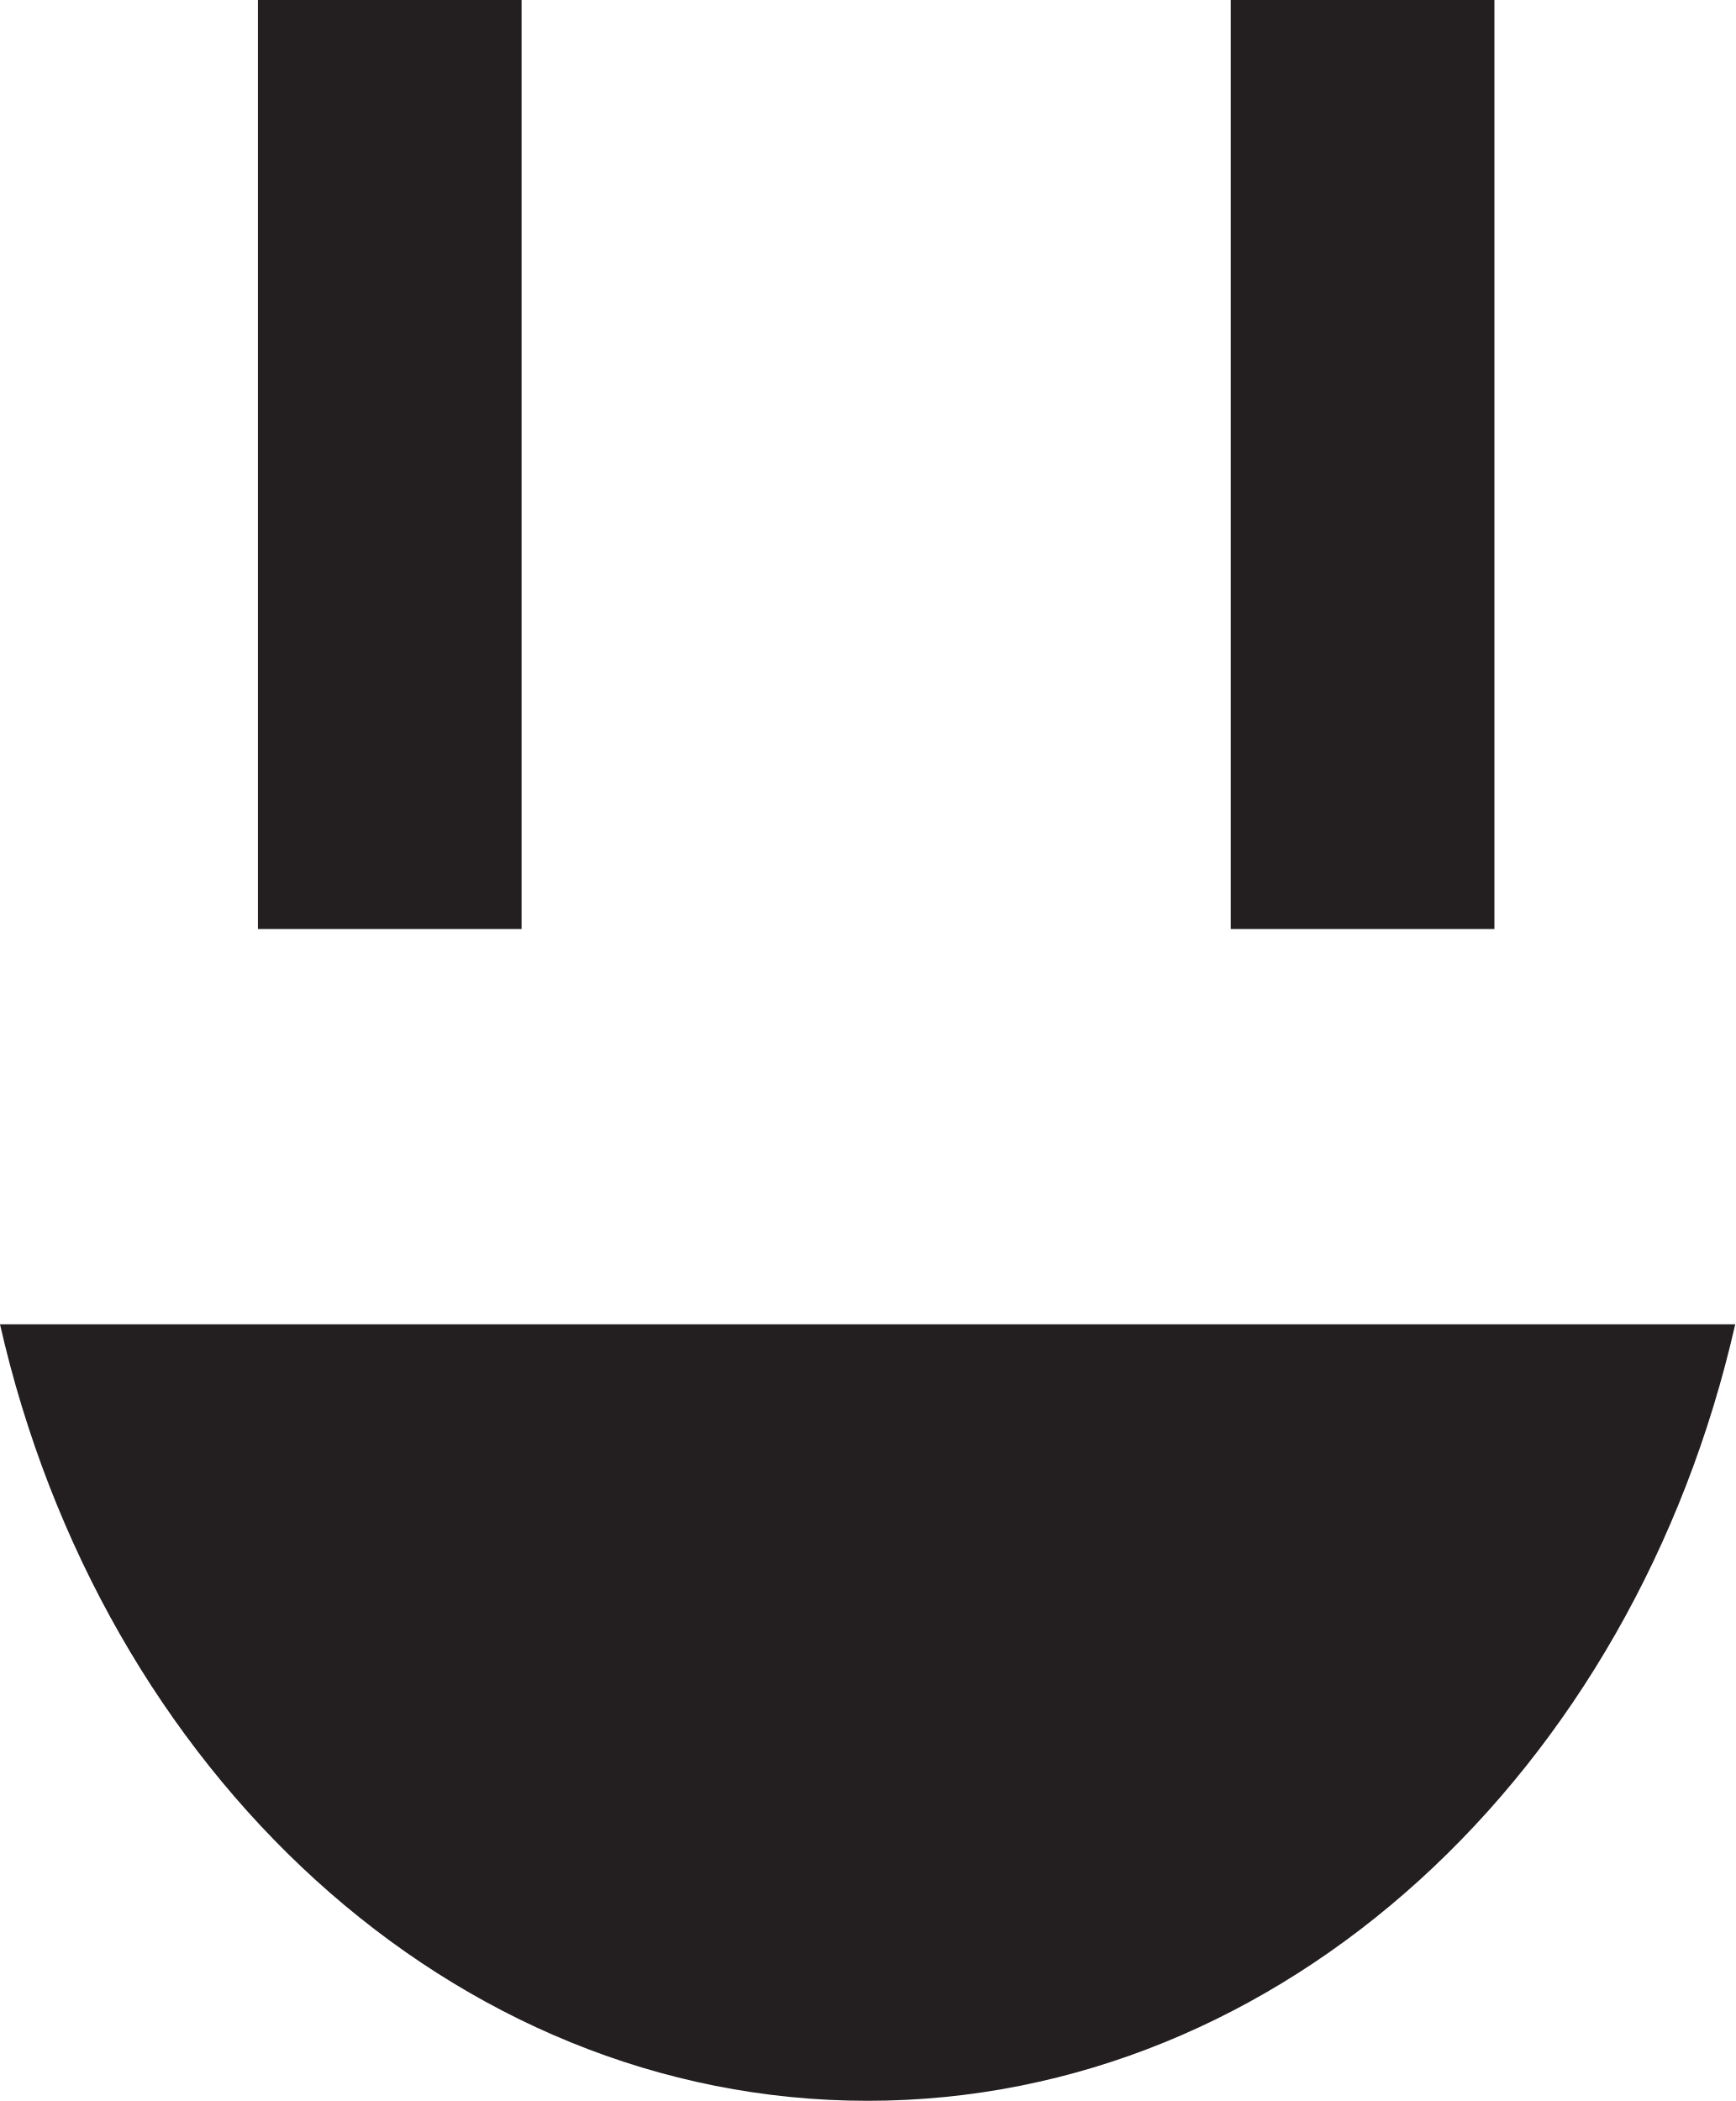
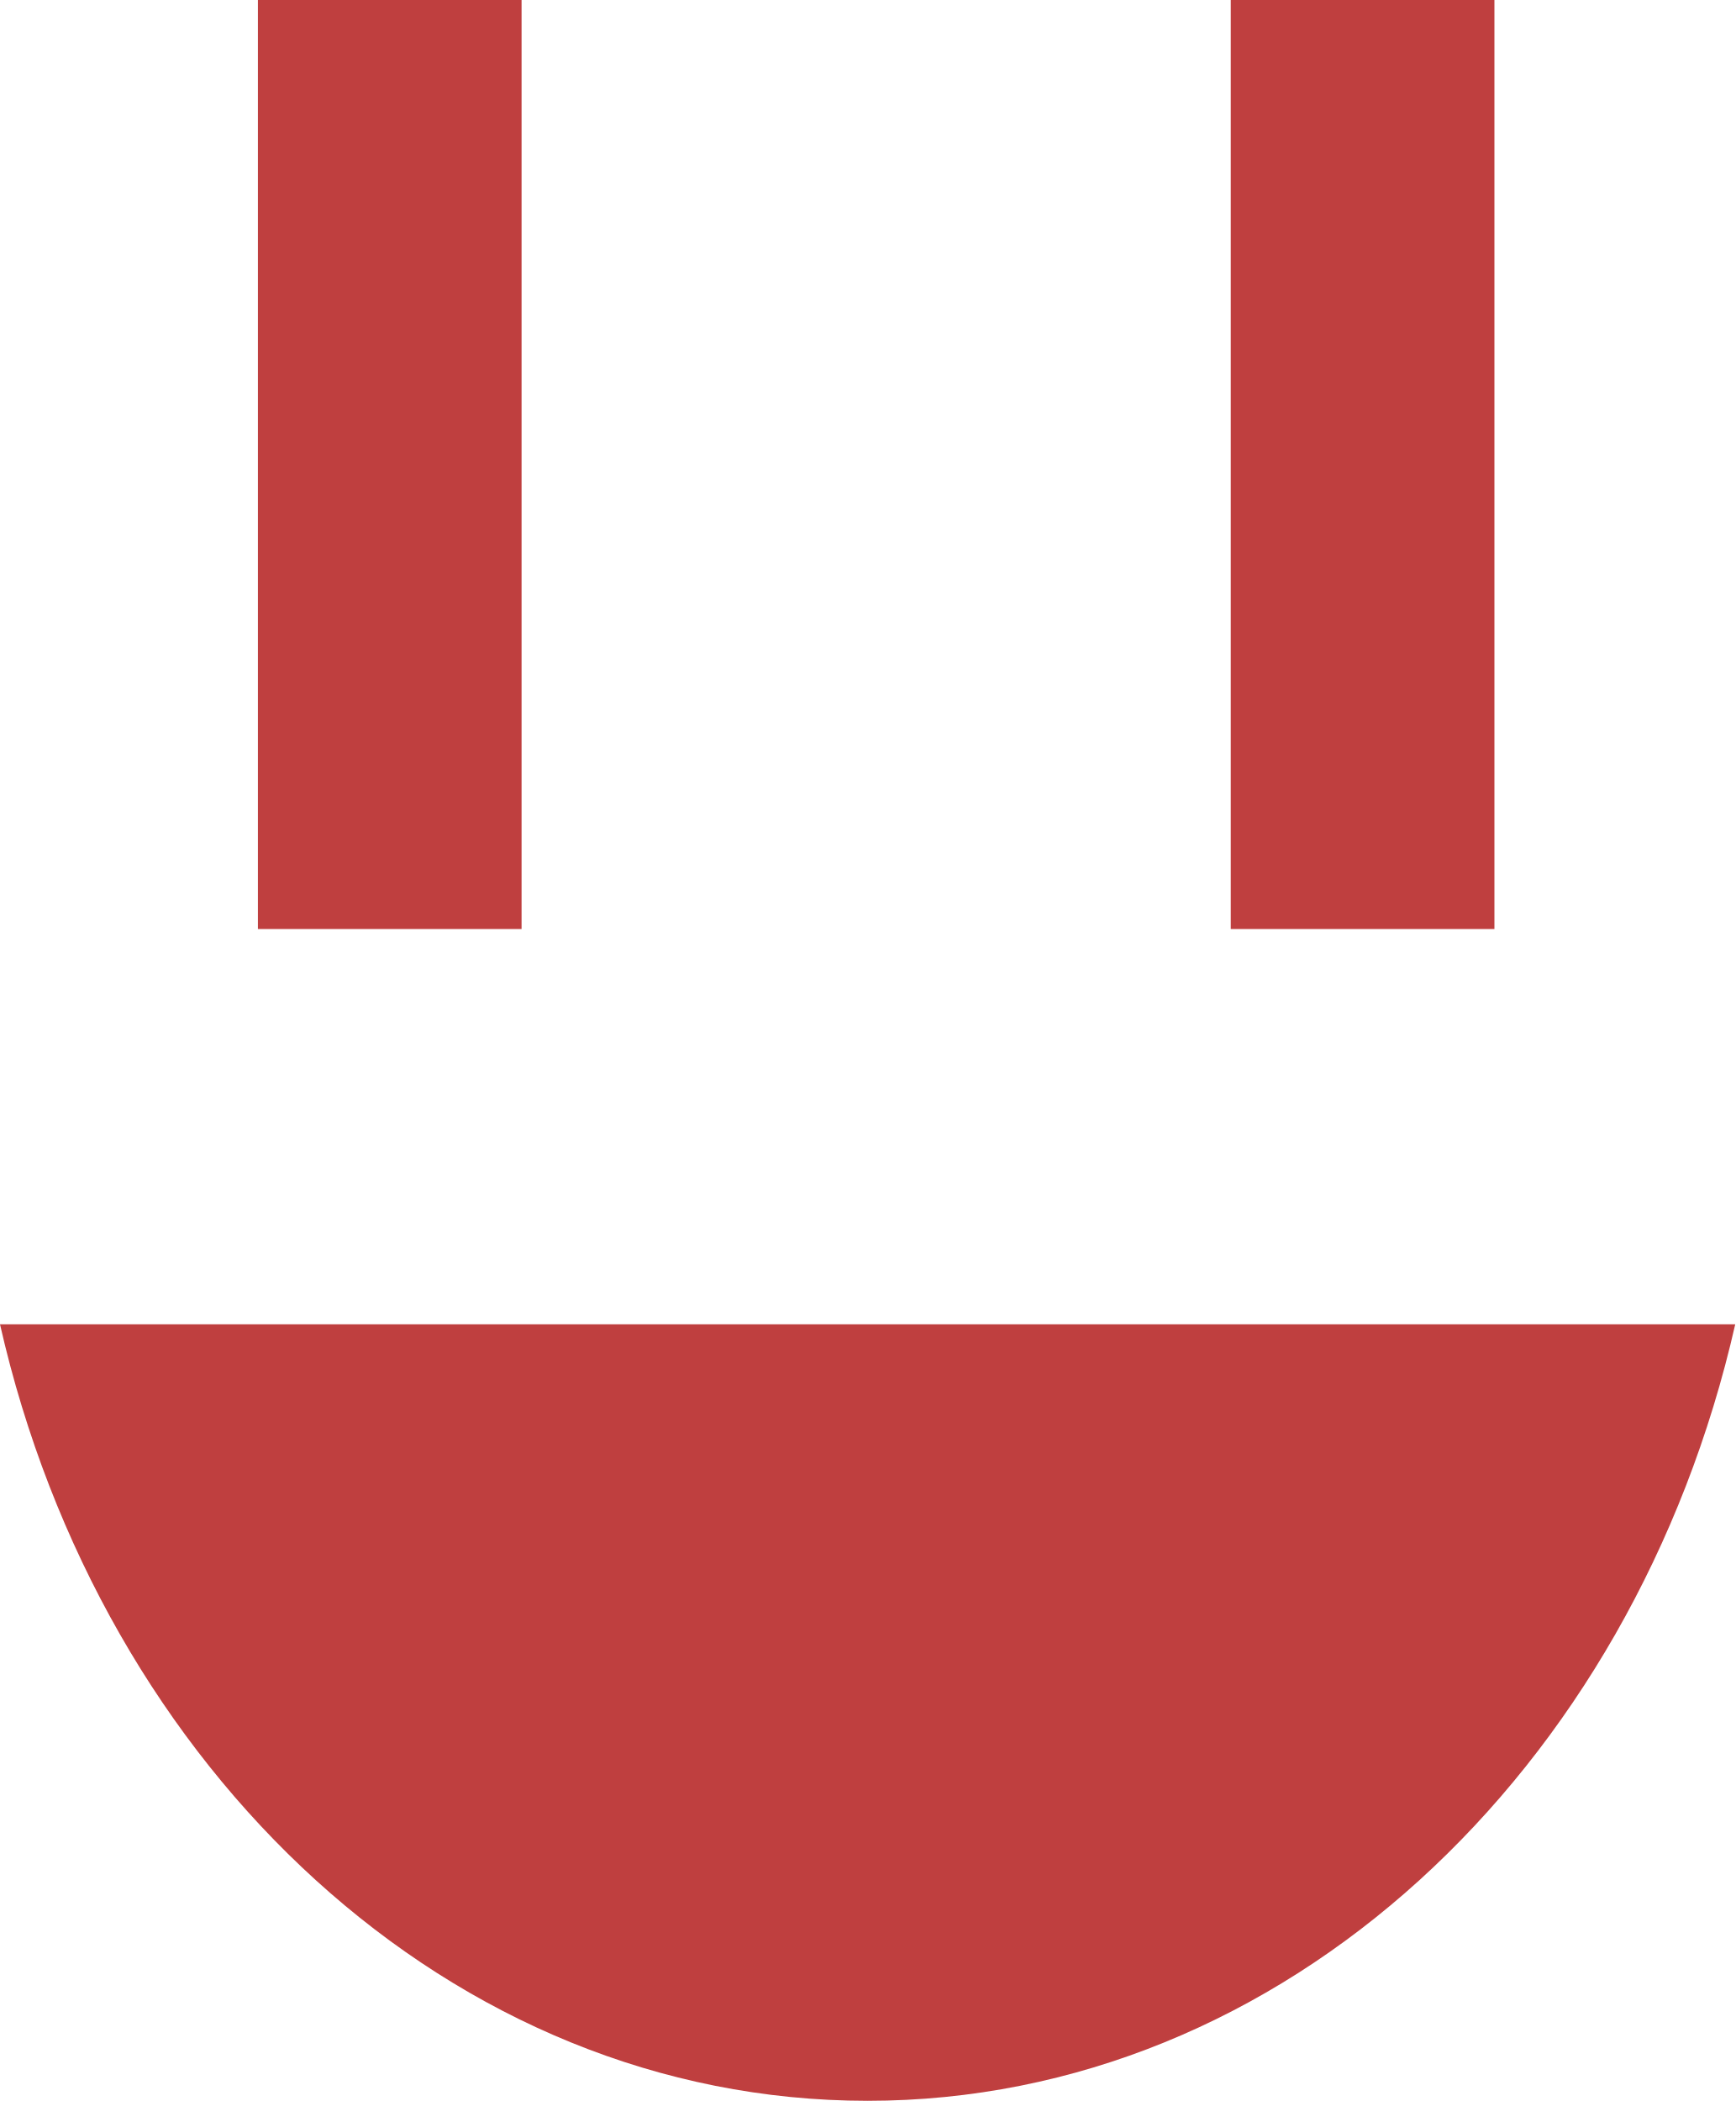
<svg xmlns="http://www.w3.org/2000/svg" id="Layer_1" data-name="Layer 1" viewBox="0 0 90.36 109.39">
  <defs>
-     <style>.cls-1{fill:#231f20;}</style>
+     <style>.cls-1{fill:#BF3F3F;}</style>
  </defs>
  <path class="cls-1" d="M18.82,78.26c5.29,23.28,23.51,40.43,45.18,40.43s39.89-17.15,45.18-40.43Z" transform="translate(-18.82 -9.31)" />
  <rect class="cls-1" x="13.43" width="13.73" height="48.37" />
  <rect class="cls-1" x="64.09" width="13.73" height="48.37" />
</svg>
